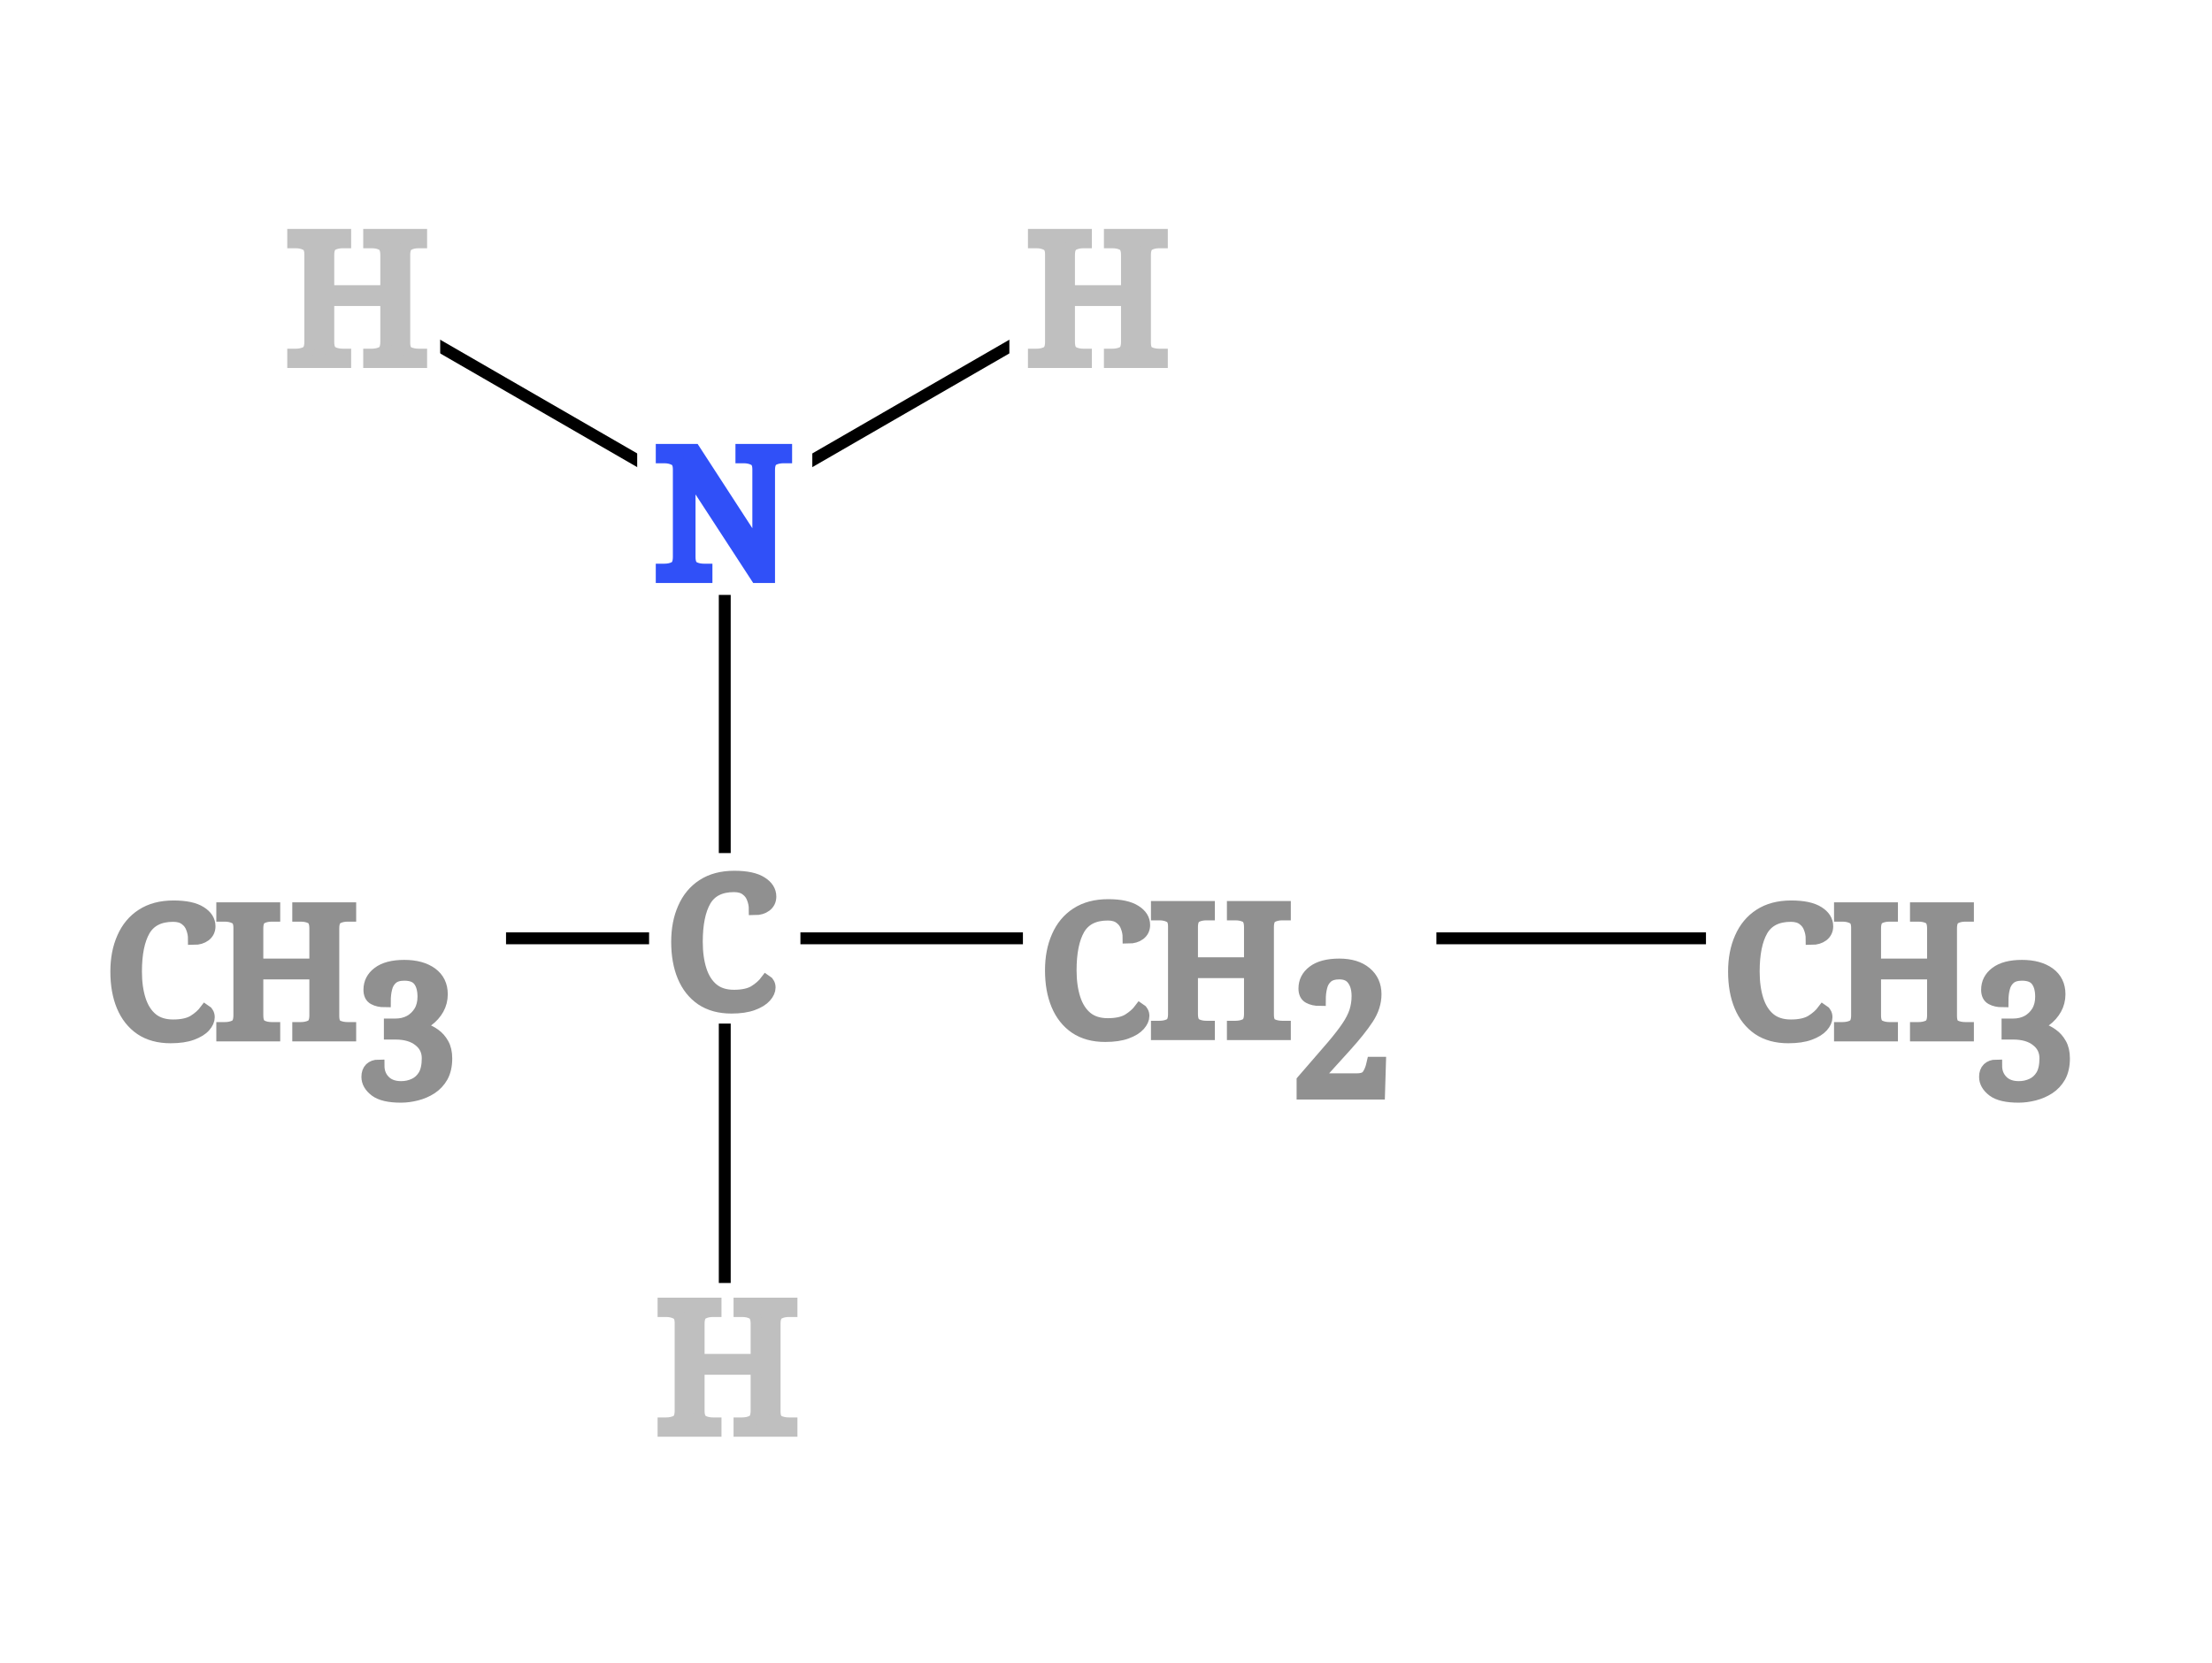
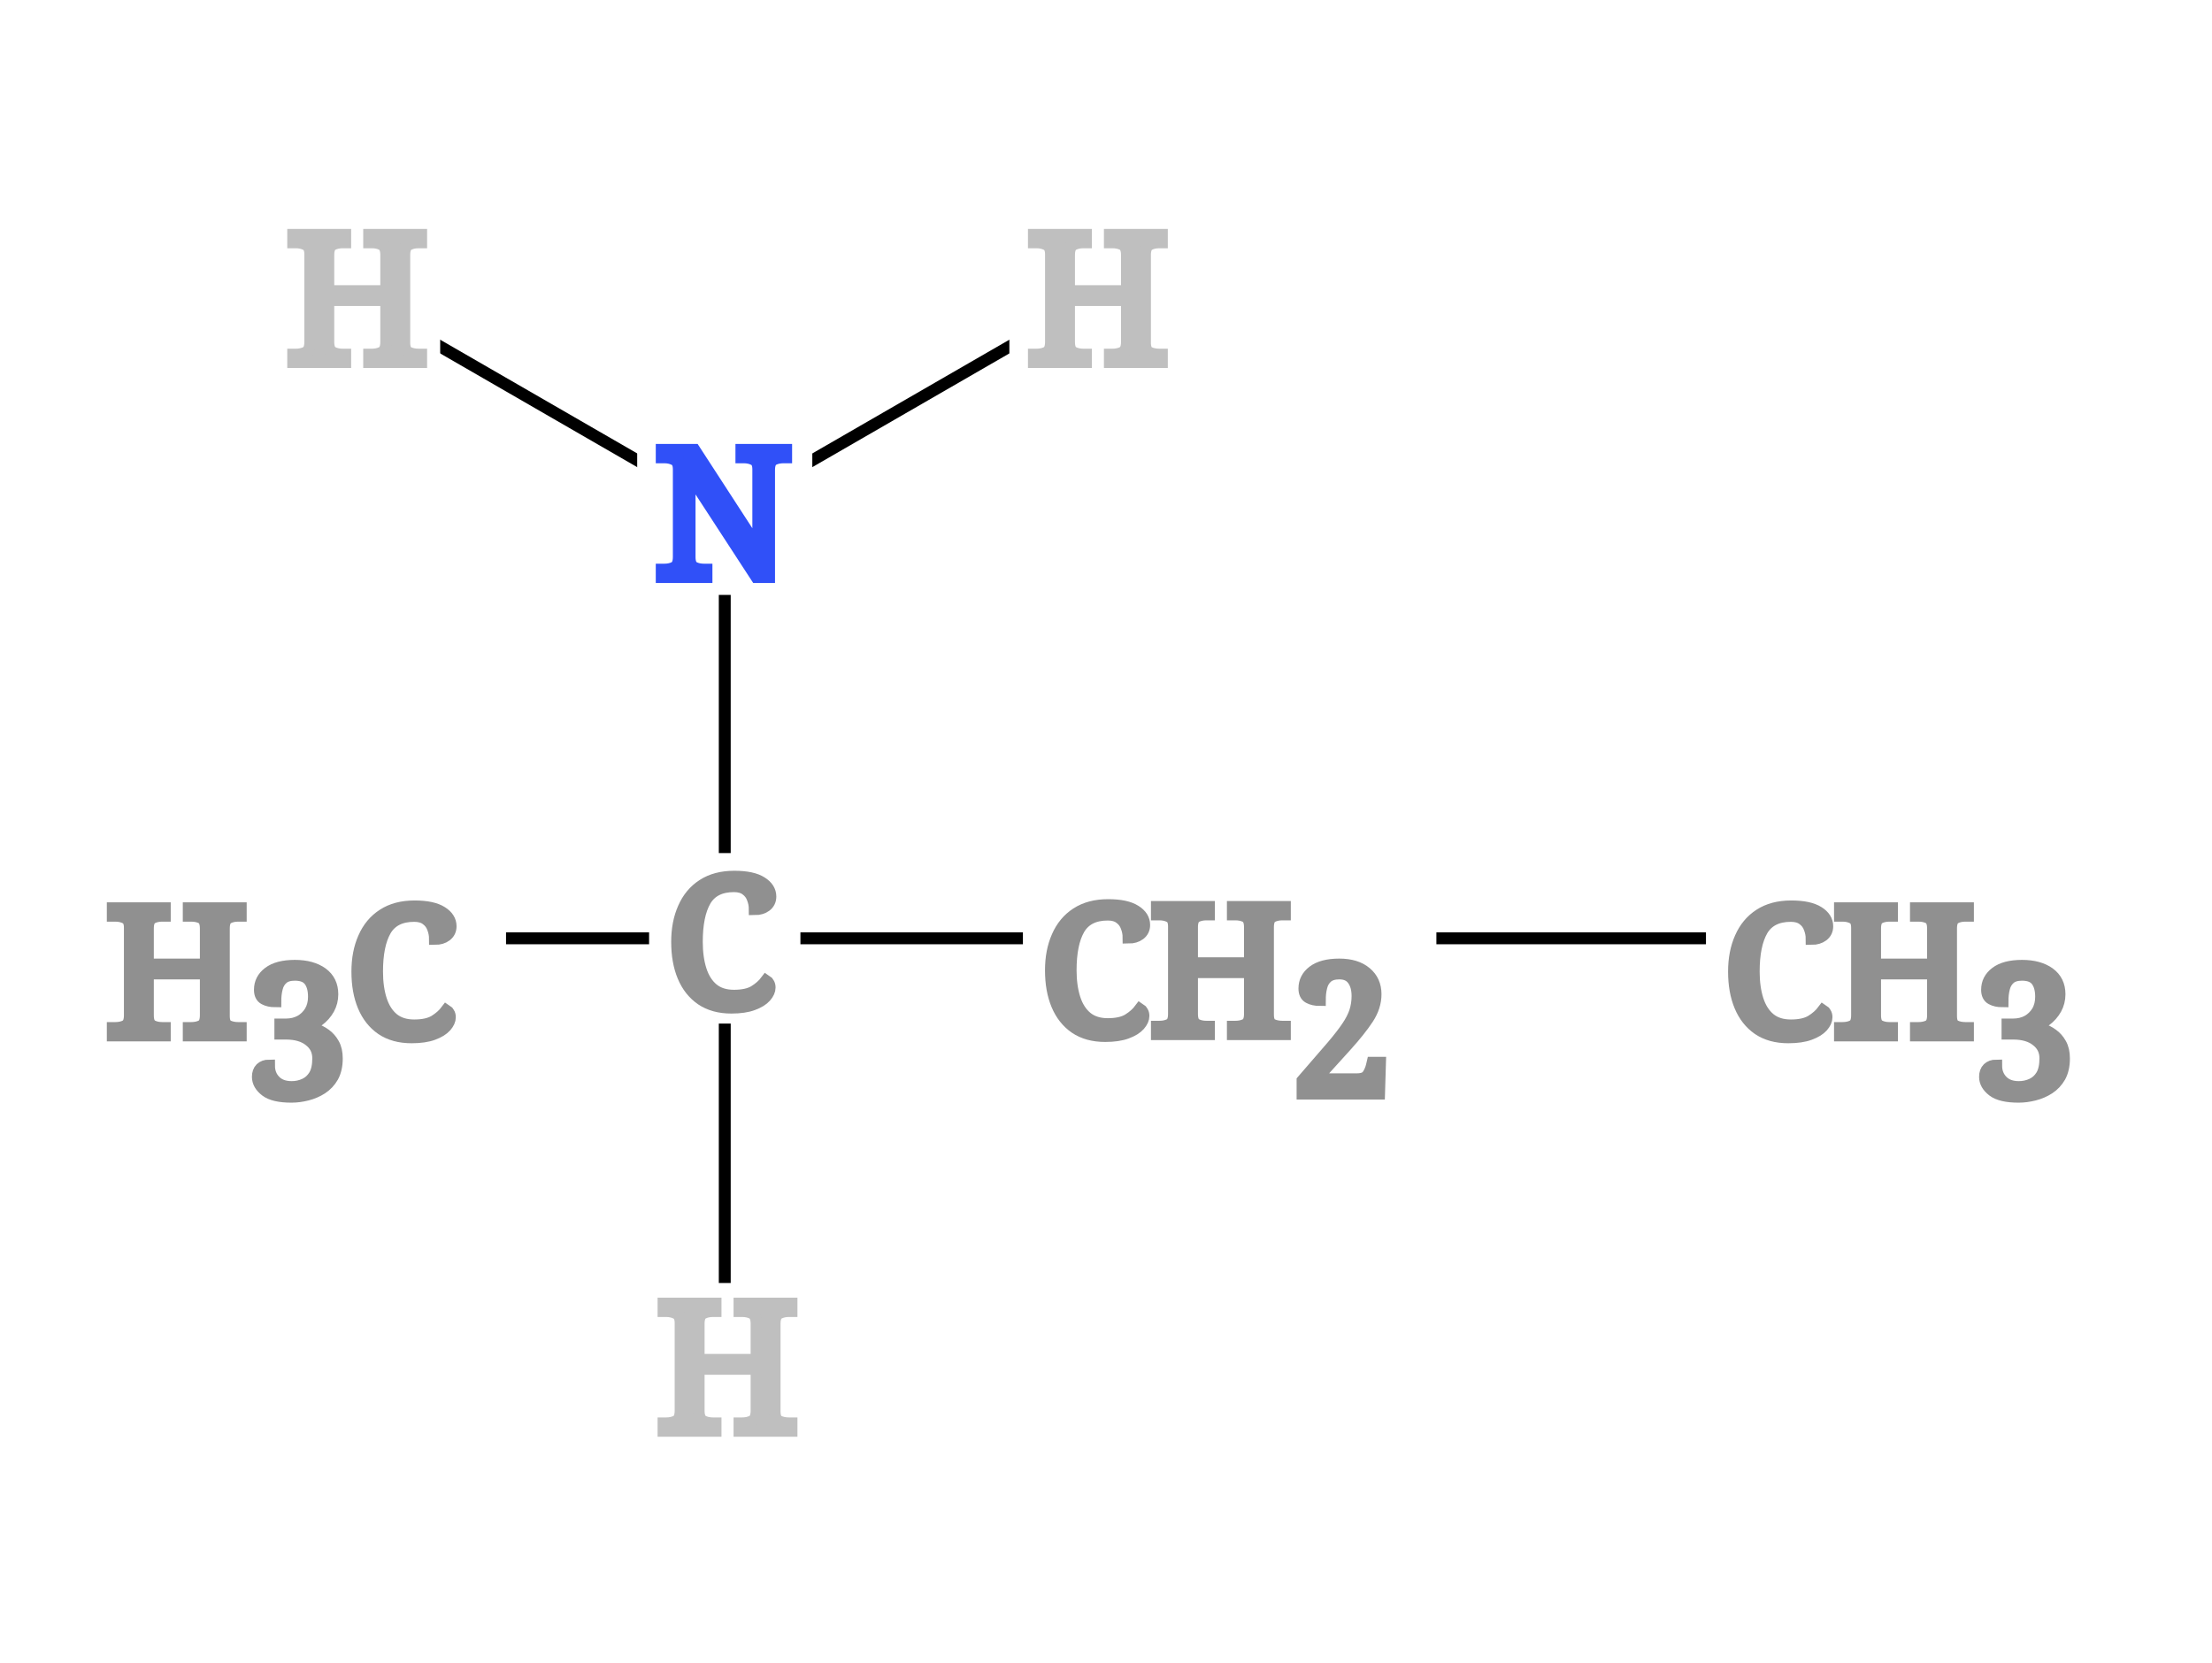
<svg xmlns="http://www.w3.org/2000/svg" contentScriptType="text/ecmascript" width="186.099" zoomAndPan="magnify" contentStyleType="text/css" height="139.937" preserveAspectRatio="xMidYMid meet" version="1.0">
  <g>
    <g>
      <line x1="60.975" x2="103.452" y1="78.962" y2="78.962" class="bond" id="b1" stroke="rgb(0, 0, 0)" stroke-width="1.0" />
      <line x1="60.975" x2="60.975" y1="78.962" y2="42.987" class="bond" id="b2" stroke="rgb(0, 0, 0)" stroke-width="1.0" />
      <line x1="60.975" x2="60.975" y1="78.962" y2="114.937" class="bond" id="b3" stroke="rgb(0, 0, 0)" stroke-width="1.0" />
      <line x1="60.975" x2="25.0" y1="78.962" y2="78.962" class="bond" id="b4" stroke="rgb(0, 0, 0)" stroke-width="1.0" />
      <line x1="60.975" x2="92.132" y1="42.987" y2="25" class="bond" id="b5" stroke="rgb(0, 0, 0)" stroke-width="1.0" />
      <line x1="60.975" x2="29.82" y1="42.987" y2="25" class="bond" id="b6" stroke="rgb(0, 0, 0)" stroke-width="1.0" />
      <line x1="103.452" x2="161.099" y1="78.962" y2="78.962" class="bond" id="b7" stroke="rgb(0, 0, 0)" stroke-width="1.0" />
    </g>
    <g>
      <g class="atom" id="a1">
        <rect x="7.927" y="69.789" fill="rgb(255, 255, 255)" width="34.146" height="18.348" stroke="rgb(255, 255, 255)" stroke-width="1.0" />
-         <text x="8.927" font-size="15.0px" y="87.136" fill="rgb(144, 144, 144)" font-family="Serif" stroke="rgb(144, 144, 144)" stroke-width="1.0">CH<tspan baseline-shift="-5px">3</tspan>
+         <text x="8.927" font-size="15.0px" y="87.136" fill="rgb(144, 144, 144)" font-family="Serif" stroke="rgb(144, 144, 144)" stroke-width="1.0">H<tspan baseline-shift="-5px">3</tspan>C
        </text>
      </g>
      <g class="atom" id="a2">
        <rect x="55.109" y="72.289" fill="rgb(255, 255, 255)" width="11.731" height="13.348" stroke="rgb(255, 255, 255)" stroke-width="1.0" />
        <text x="56.109" font-size="15.0px" y="84.636" fill="rgb(144, 144, 144)" font-family="Serif" stroke="rgb(144, 144, 144)" stroke-width="1.0">C</text>
      </g>
      <g class="atom" id="a3">
        <rect x="54.262" y="108.468" fill="rgb(255, 255, 255)" width="13.426" height="12.938" stroke="rgb(255, 255, 255)" stroke-width="1.0" />
        <text x="55.262" font-size="15.0px" y="120.406" fill="rgb(191, 191, 191)" font-family="Serif" stroke="rgb(191, 191, 191)" stroke-width="1.0">H</text>
      </g>
      <g class="atom" id="a4">
        <rect x="54.108" y="36.411" fill="rgb(255, 255, 255)" width="13.733" height="13.152" stroke="rgb(255, 255, 255)" stroke-width="1.0" />
        <text x="55.108" font-size="15.0px" y="48.564" fill="rgb(48, 80, 248)" font-family="Serif" stroke="rgb(48, 80, 248)" stroke-width="1.0">N</text>
      </g>
      <g class="atom" id="a5">
        <rect x="23.107" y="18.531" fill="rgb(255, 255, 255)" width="13.426" height="12.938" stroke="rgb(255, 255, 255)" stroke-width="1.0" />
        <text x="24.107" font-size="15.0px" y="30.469" fill="rgb(191, 191, 191)" font-family="Serif" stroke="rgb(191, 191, 191)" stroke-width="1.0">H</text>
      </g>
      <g class="atom" id="a6">
        <rect x="85.42" y="18.531" fill="rgb(255, 255, 255)" width="13.426" height="12.938" stroke="rgb(255, 255, 255)" stroke-width="1.0" />
        <text x="86.42" font-size="15.0px" y="30.469" fill="rgb(191, 191, 191)" font-family="Serif" stroke="rgb(191, 191, 191)" stroke-width="1.0">H</text>
      </g>
      <g class="atom" id="a7">
        <rect x="86.56" y="69.896" fill="rgb(255, 255, 255)" width="33.785" height="18.133" stroke="rgb(255, 255, 255)" stroke-width="1.0" />
        <text x="87.56" font-size="15.0px" y="87.029" fill="rgb(144, 144, 144)" font-family="Serif" stroke="rgb(144, 144, 144)" stroke-width="1.0">CH<tspan baseline-shift="-5px">2</tspan>
        </text>
      </g>
      <g class="atom" id="a8">
        <rect x="144.026" y="69.789" fill="rgb(255, 255, 255)" width="34.146" height="18.348" stroke="rgb(255, 255, 255)" stroke-width="1.0" />
        <text x="145.026" font-size="15.0px" y="87.136" fill="rgb(144, 144, 144)" font-family="Serif" stroke="rgb(144, 144, 144)" stroke-width="1.0">CH<tspan baseline-shift="-5px">3</tspan>
        </text>
      </g>
    </g>
  </g>
</svg>
